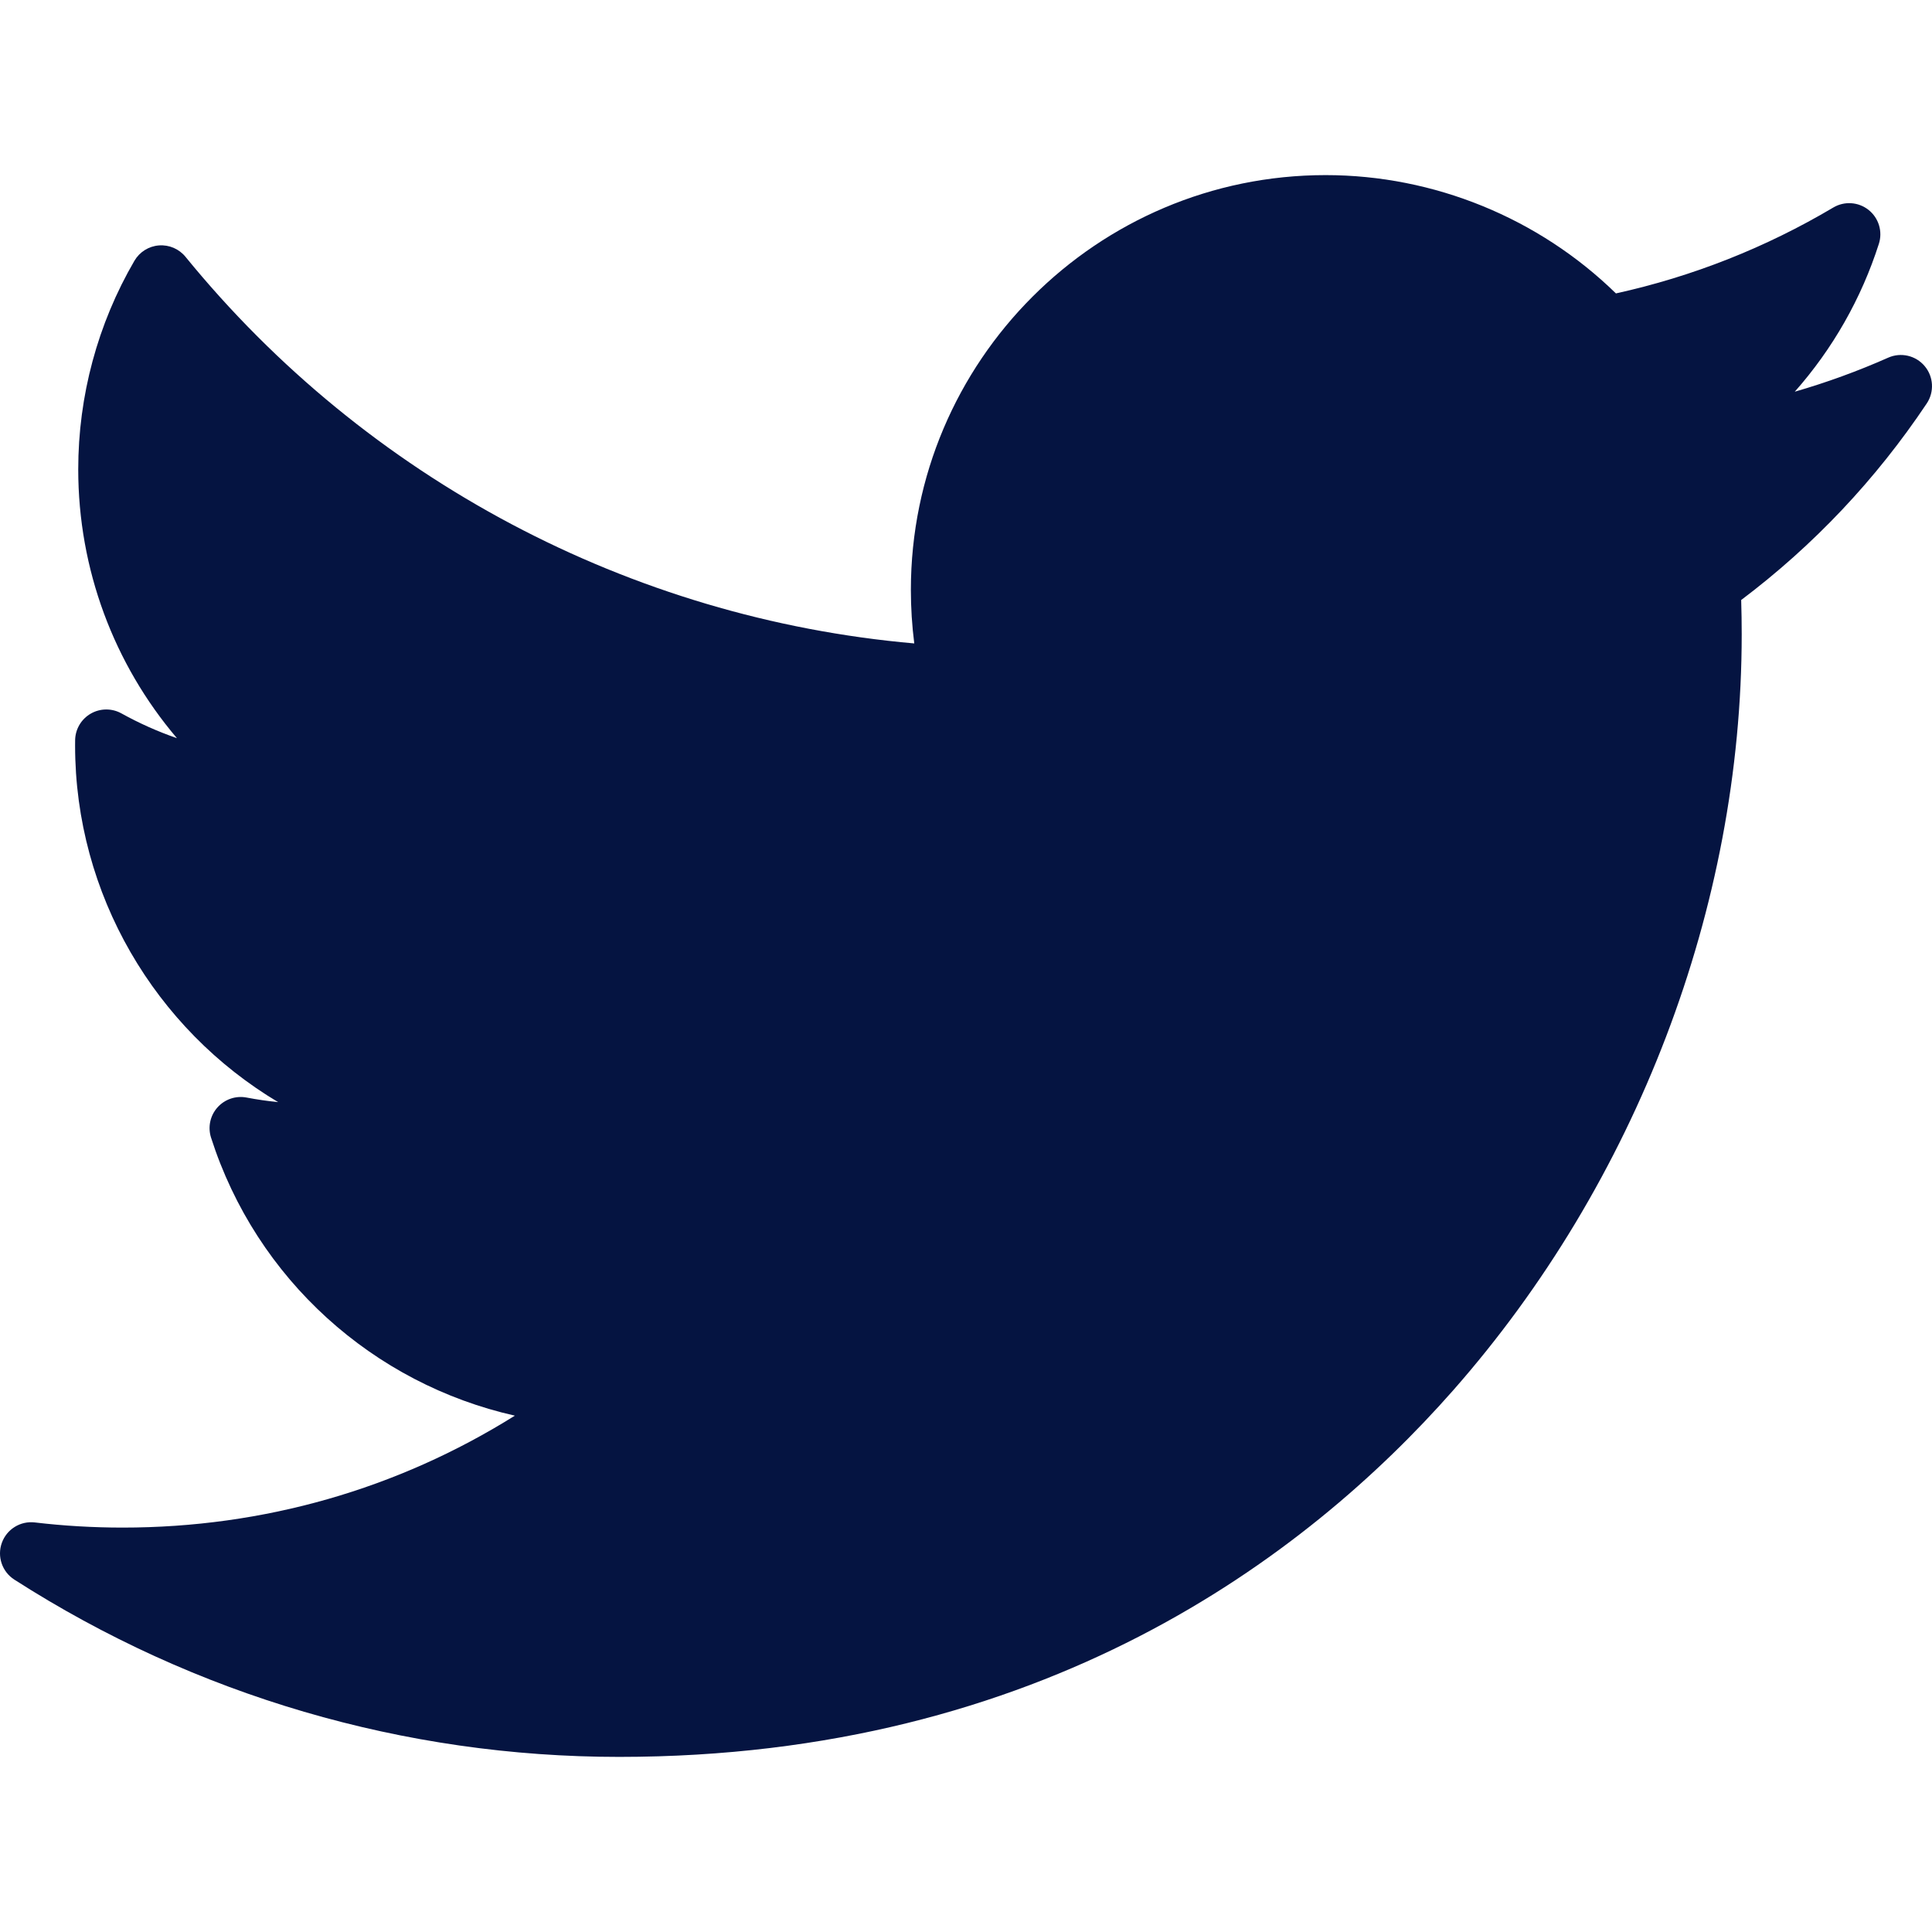
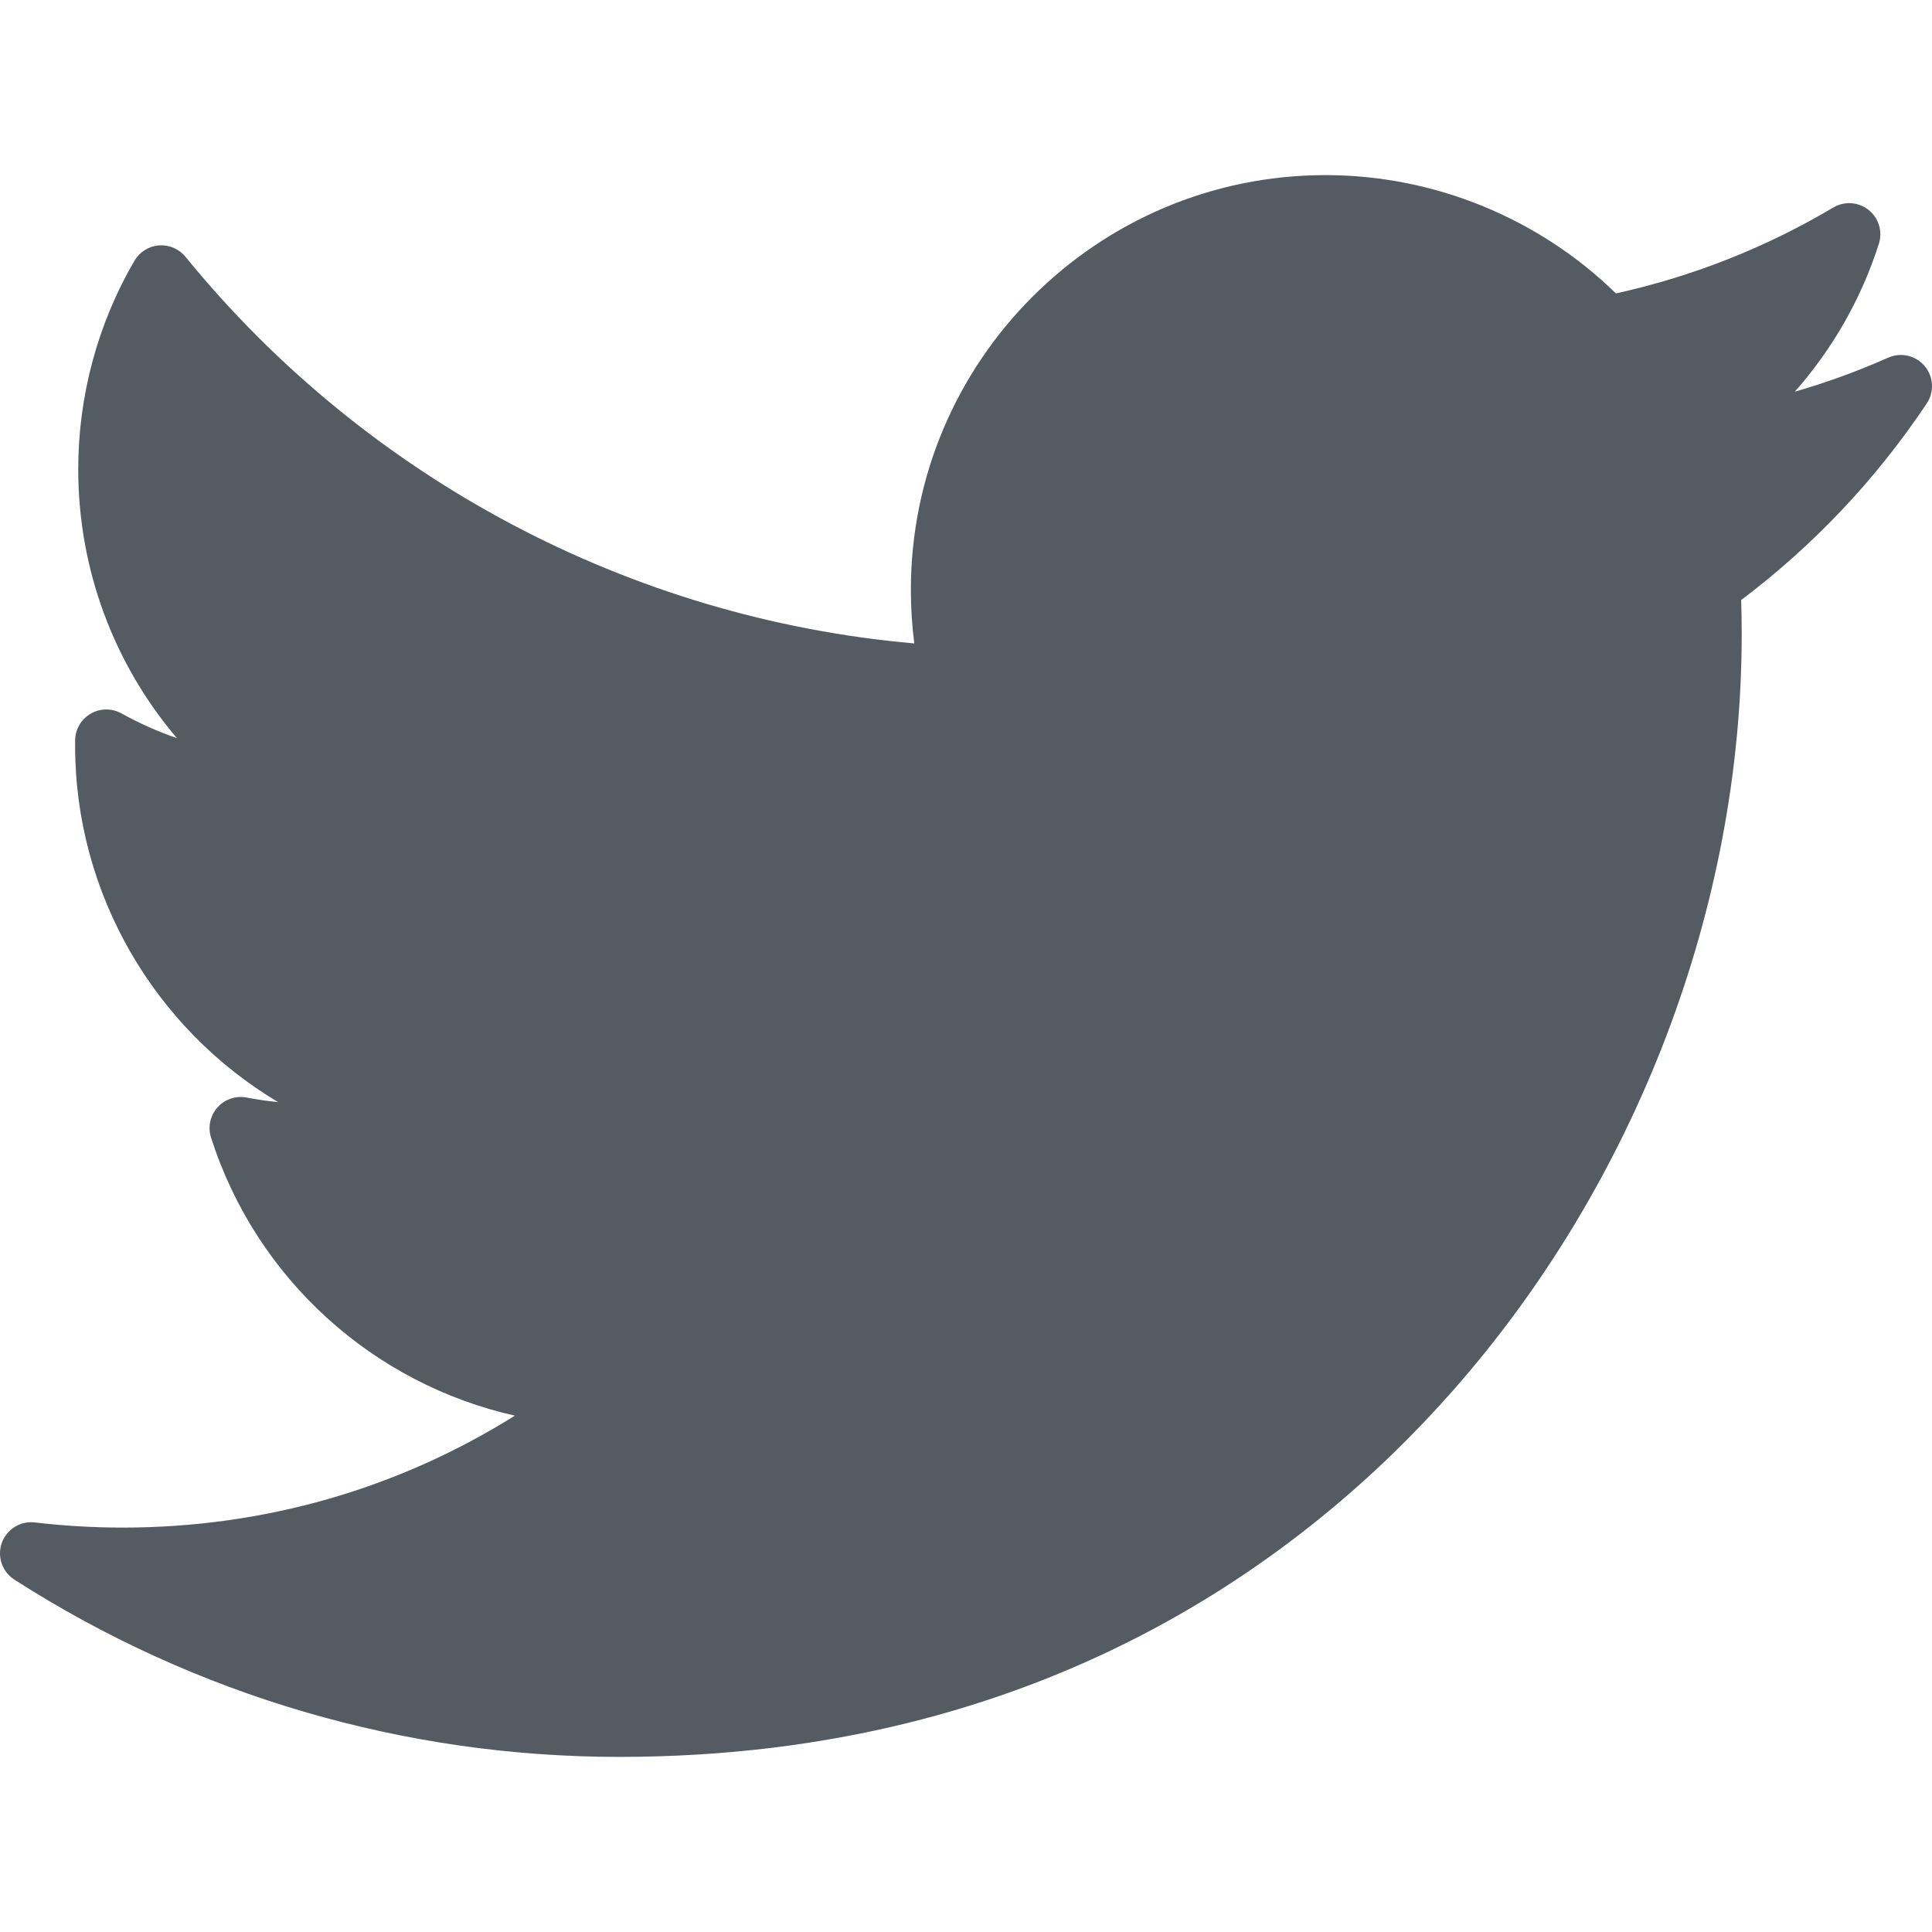
<svg xmlns="http://www.w3.org/2000/svg" viewBox="0 0 512.002 512.002" xml:space="preserve">
-   <path d="M500.398 94.784a194.219 194.219 0 0 1-24.763 9.023 109.468 109.468 0 0 0 22.287-39.193 8.258 8.258 0 0 0-12.078-9.619c-17.945 10.643-37.305 18.292-57.605 22.764-20.449-19.981-48.222-31.353-76.934-31.353-60.606 0-109.913 49.306-109.913 109.91 0 4.773.302 9.52.9 14.201-75.206-6.603-145.124-43.568-193.136-102.463a8.259 8.259 0 0 0-13.537 1.061c-9.738 16.709-14.886 35.82-14.886 55.265 0 26.484 9.455 51.611 26.158 71.246a93.118 93.118 0 0 1-14.711-6.568 8.26 8.26 0 0 0-12.267 7.03c-.012.487-.012.974-.012 1.468 0 39.531 21.276 75.122 53.805 94.52a94.762 94.762 0 0 1-8.362-1.214 8.254 8.254 0 0 0-7.731 2.638 8.25 8.25 0 0 0-1.681 7.994c12.04 37.591 43.039 65.24 80.514 73.67-31.082 19.468-66.626 29.665-103.939 29.665-7.786 0-15.616-.457-23.279-1.364A8.258 8.258 0 0 0 3.8 418.617c47.935 30.735 103.361 46.98 160.284 46.98 111.903 0 181.907-52.769 220.926-97.037 48.657-55.199 76.562-128.261 76.562-200.451 0-3.016-.046-6.061-.139-9.097 19.197-14.463 35.724-31.967 49.173-52.085a8.256 8.256 0 0 0-.545-9.906 8.245 8.245 0 0 0-9.663-2.237z" fill="#051441" />
+   <path d="M500.398 94.784a194.219 194.219 0 0 1-24.763 9.023 109.468 109.468 0 0 0 22.287-39.193 8.258 8.258 0 0 0-12.078-9.619c-17.945 10.643-37.305 18.292-57.605 22.764-20.449-19.981-48.222-31.353-76.934-31.353-60.606 0-109.913 49.306-109.913 109.91 0 4.773.302 9.52.9 14.201-75.206-6.603-145.124-43.568-193.136-102.463a8.259 8.259 0 0 0-13.537 1.061c-9.738 16.709-14.886 35.82-14.886 55.265 0 26.484 9.455 51.611 26.158 71.246a93.118 93.118 0 0 1-14.711-6.568 8.26 8.26 0 0 0-12.267 7.03c-.012.487-.012.974-.012 1.468 0 39.531 21.276 75.122 53.805 94.52a94.762 94.762 0 0 1-8.362-1.214 8.254 8.254 0 0 0-7.731 2.638 8.25 8.25 0 0 0-1.681 7.994c12.04 37.591 43.039 65.24 80.514 73.67-31.082 19.468-66.626 29.665-103.939 29.665-7.786 0-15.616-.457-23.279-1.364A8.258 8.258 0 0 0 3.8 418.617c47.935 30.735 103.361 46.98 160.284 46.98 111.903 0 181.907-52.769 220.926-97.037 48.657-55.199 76.562-128.261 76.562-200.451 0-3.016-.046-6.061-.139-9.097 19.197-14.463 35.724-31.967 49.173-52.085a8.256 8.256 0 0 0-.545-9.906 8.245 8.245 0 0 0-9.663-2.237z" fill="#545b62" />
</svg>
